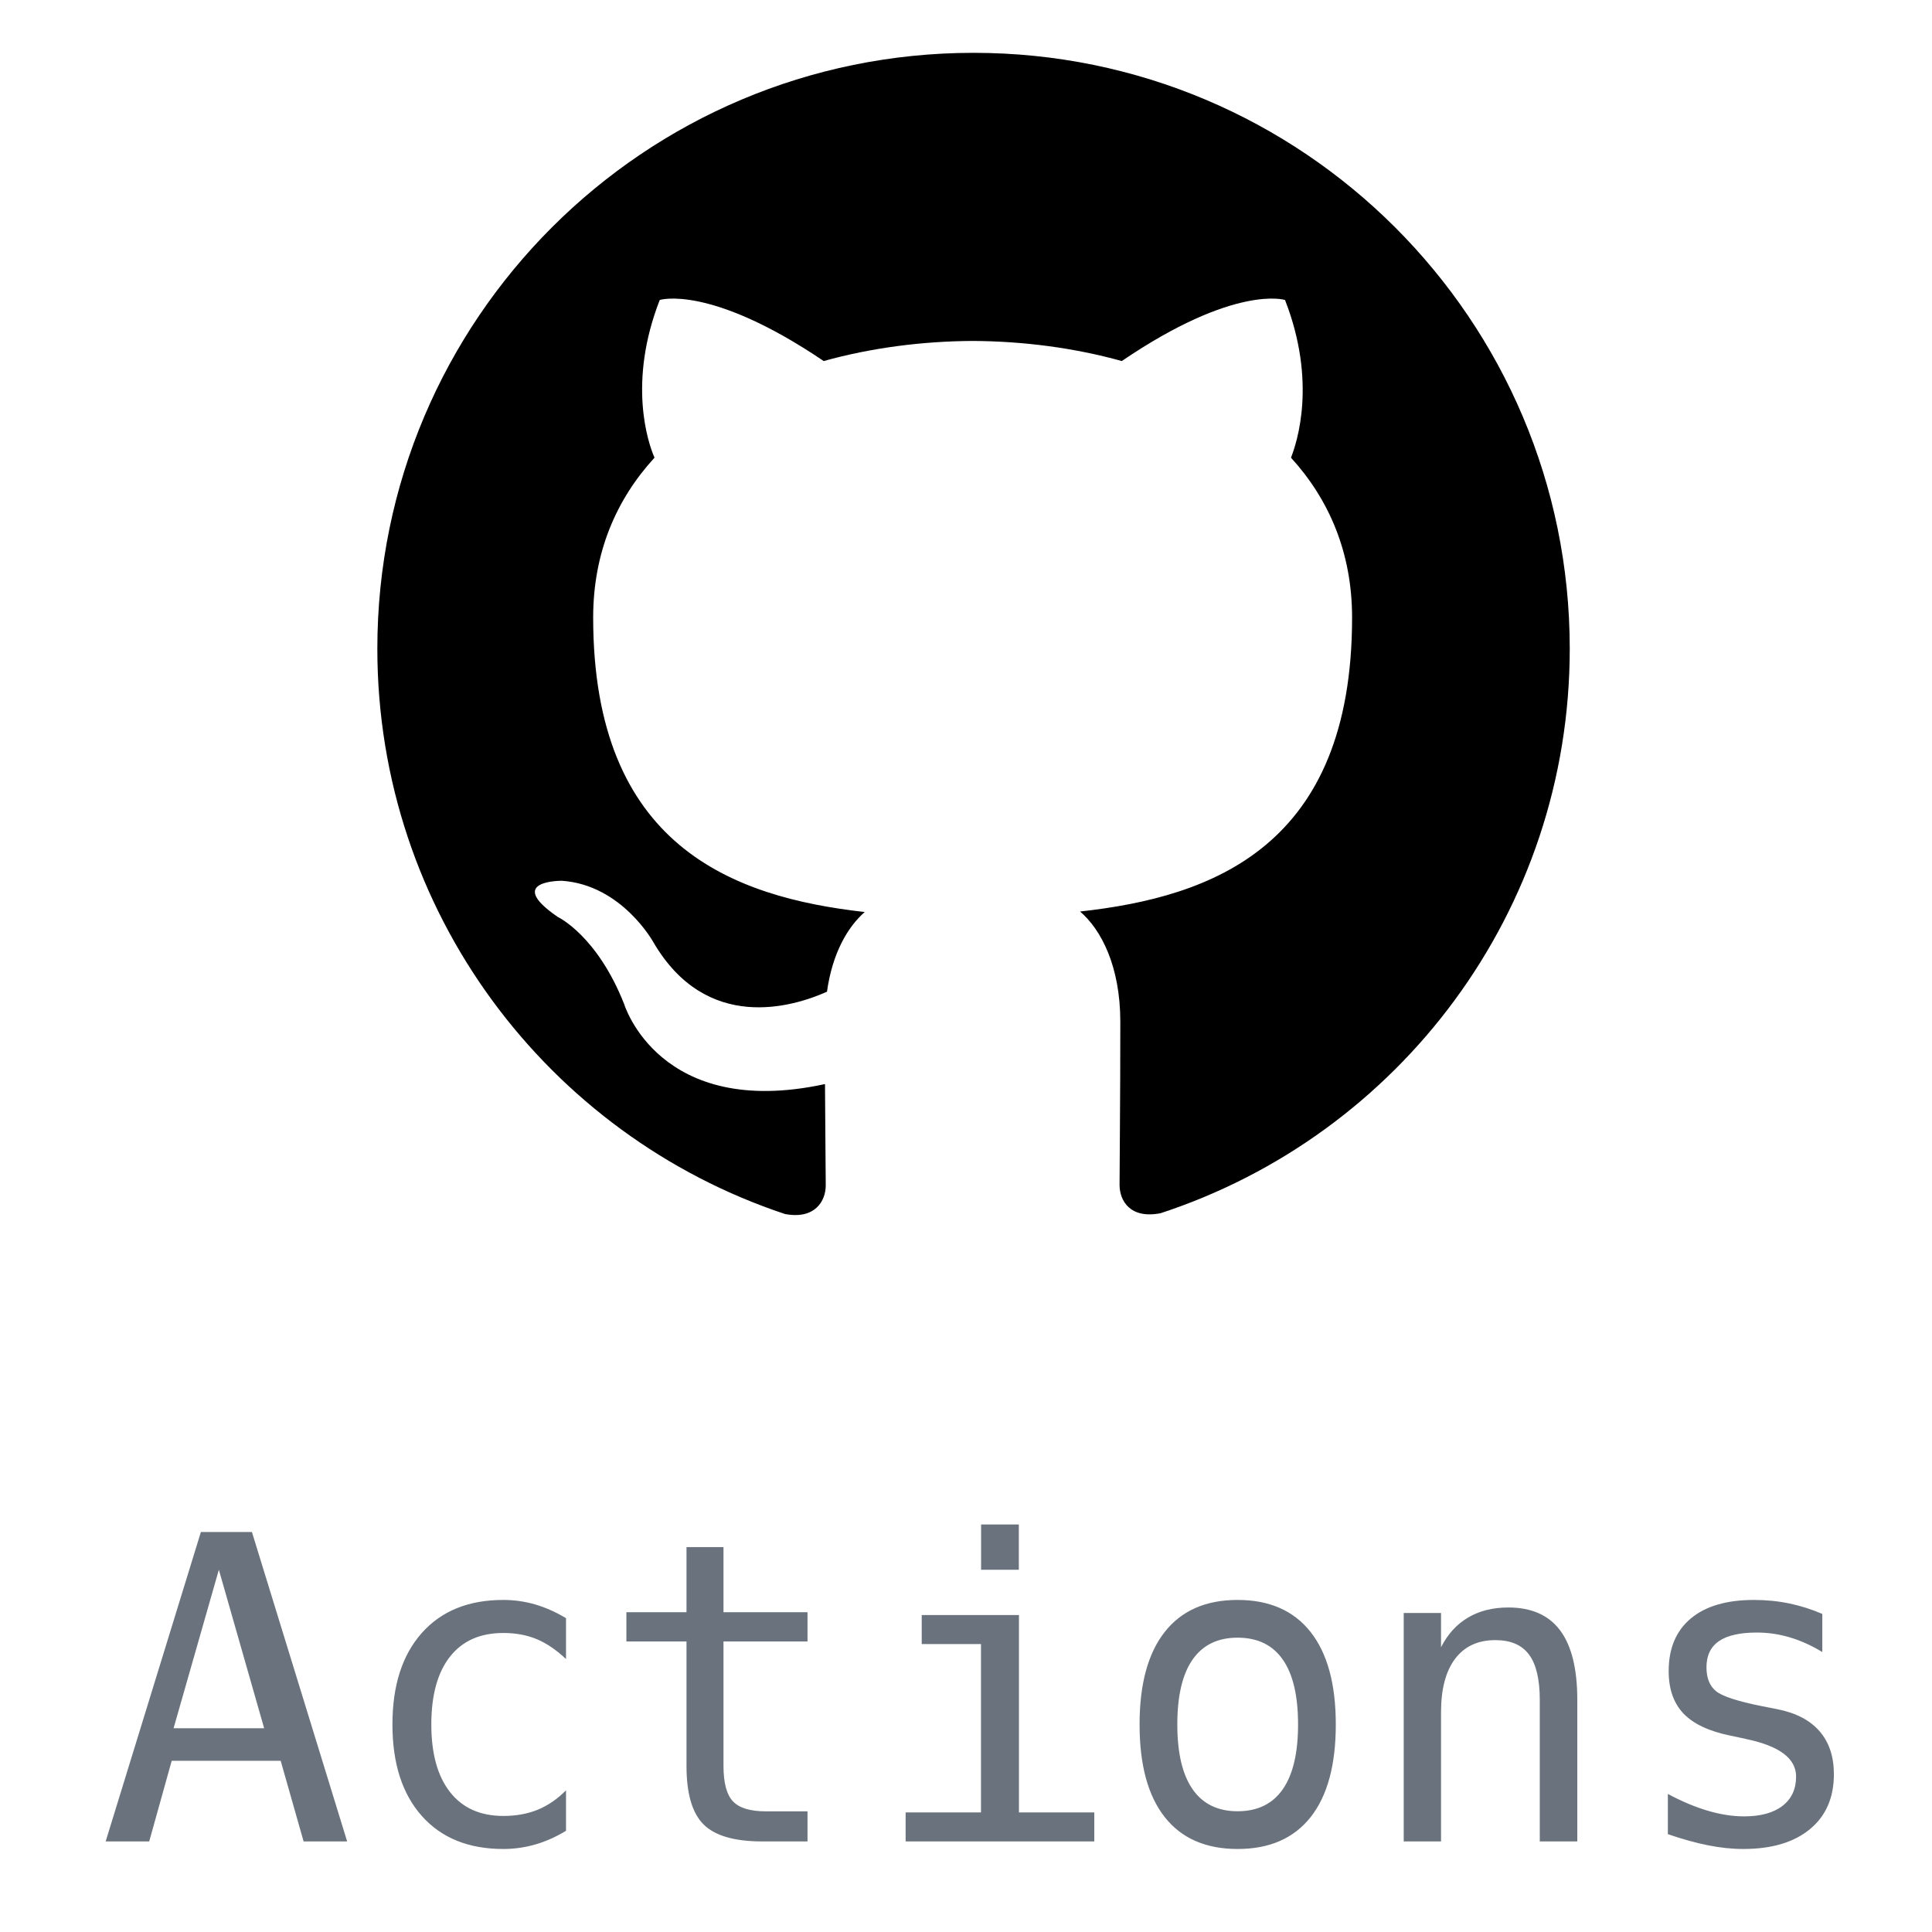
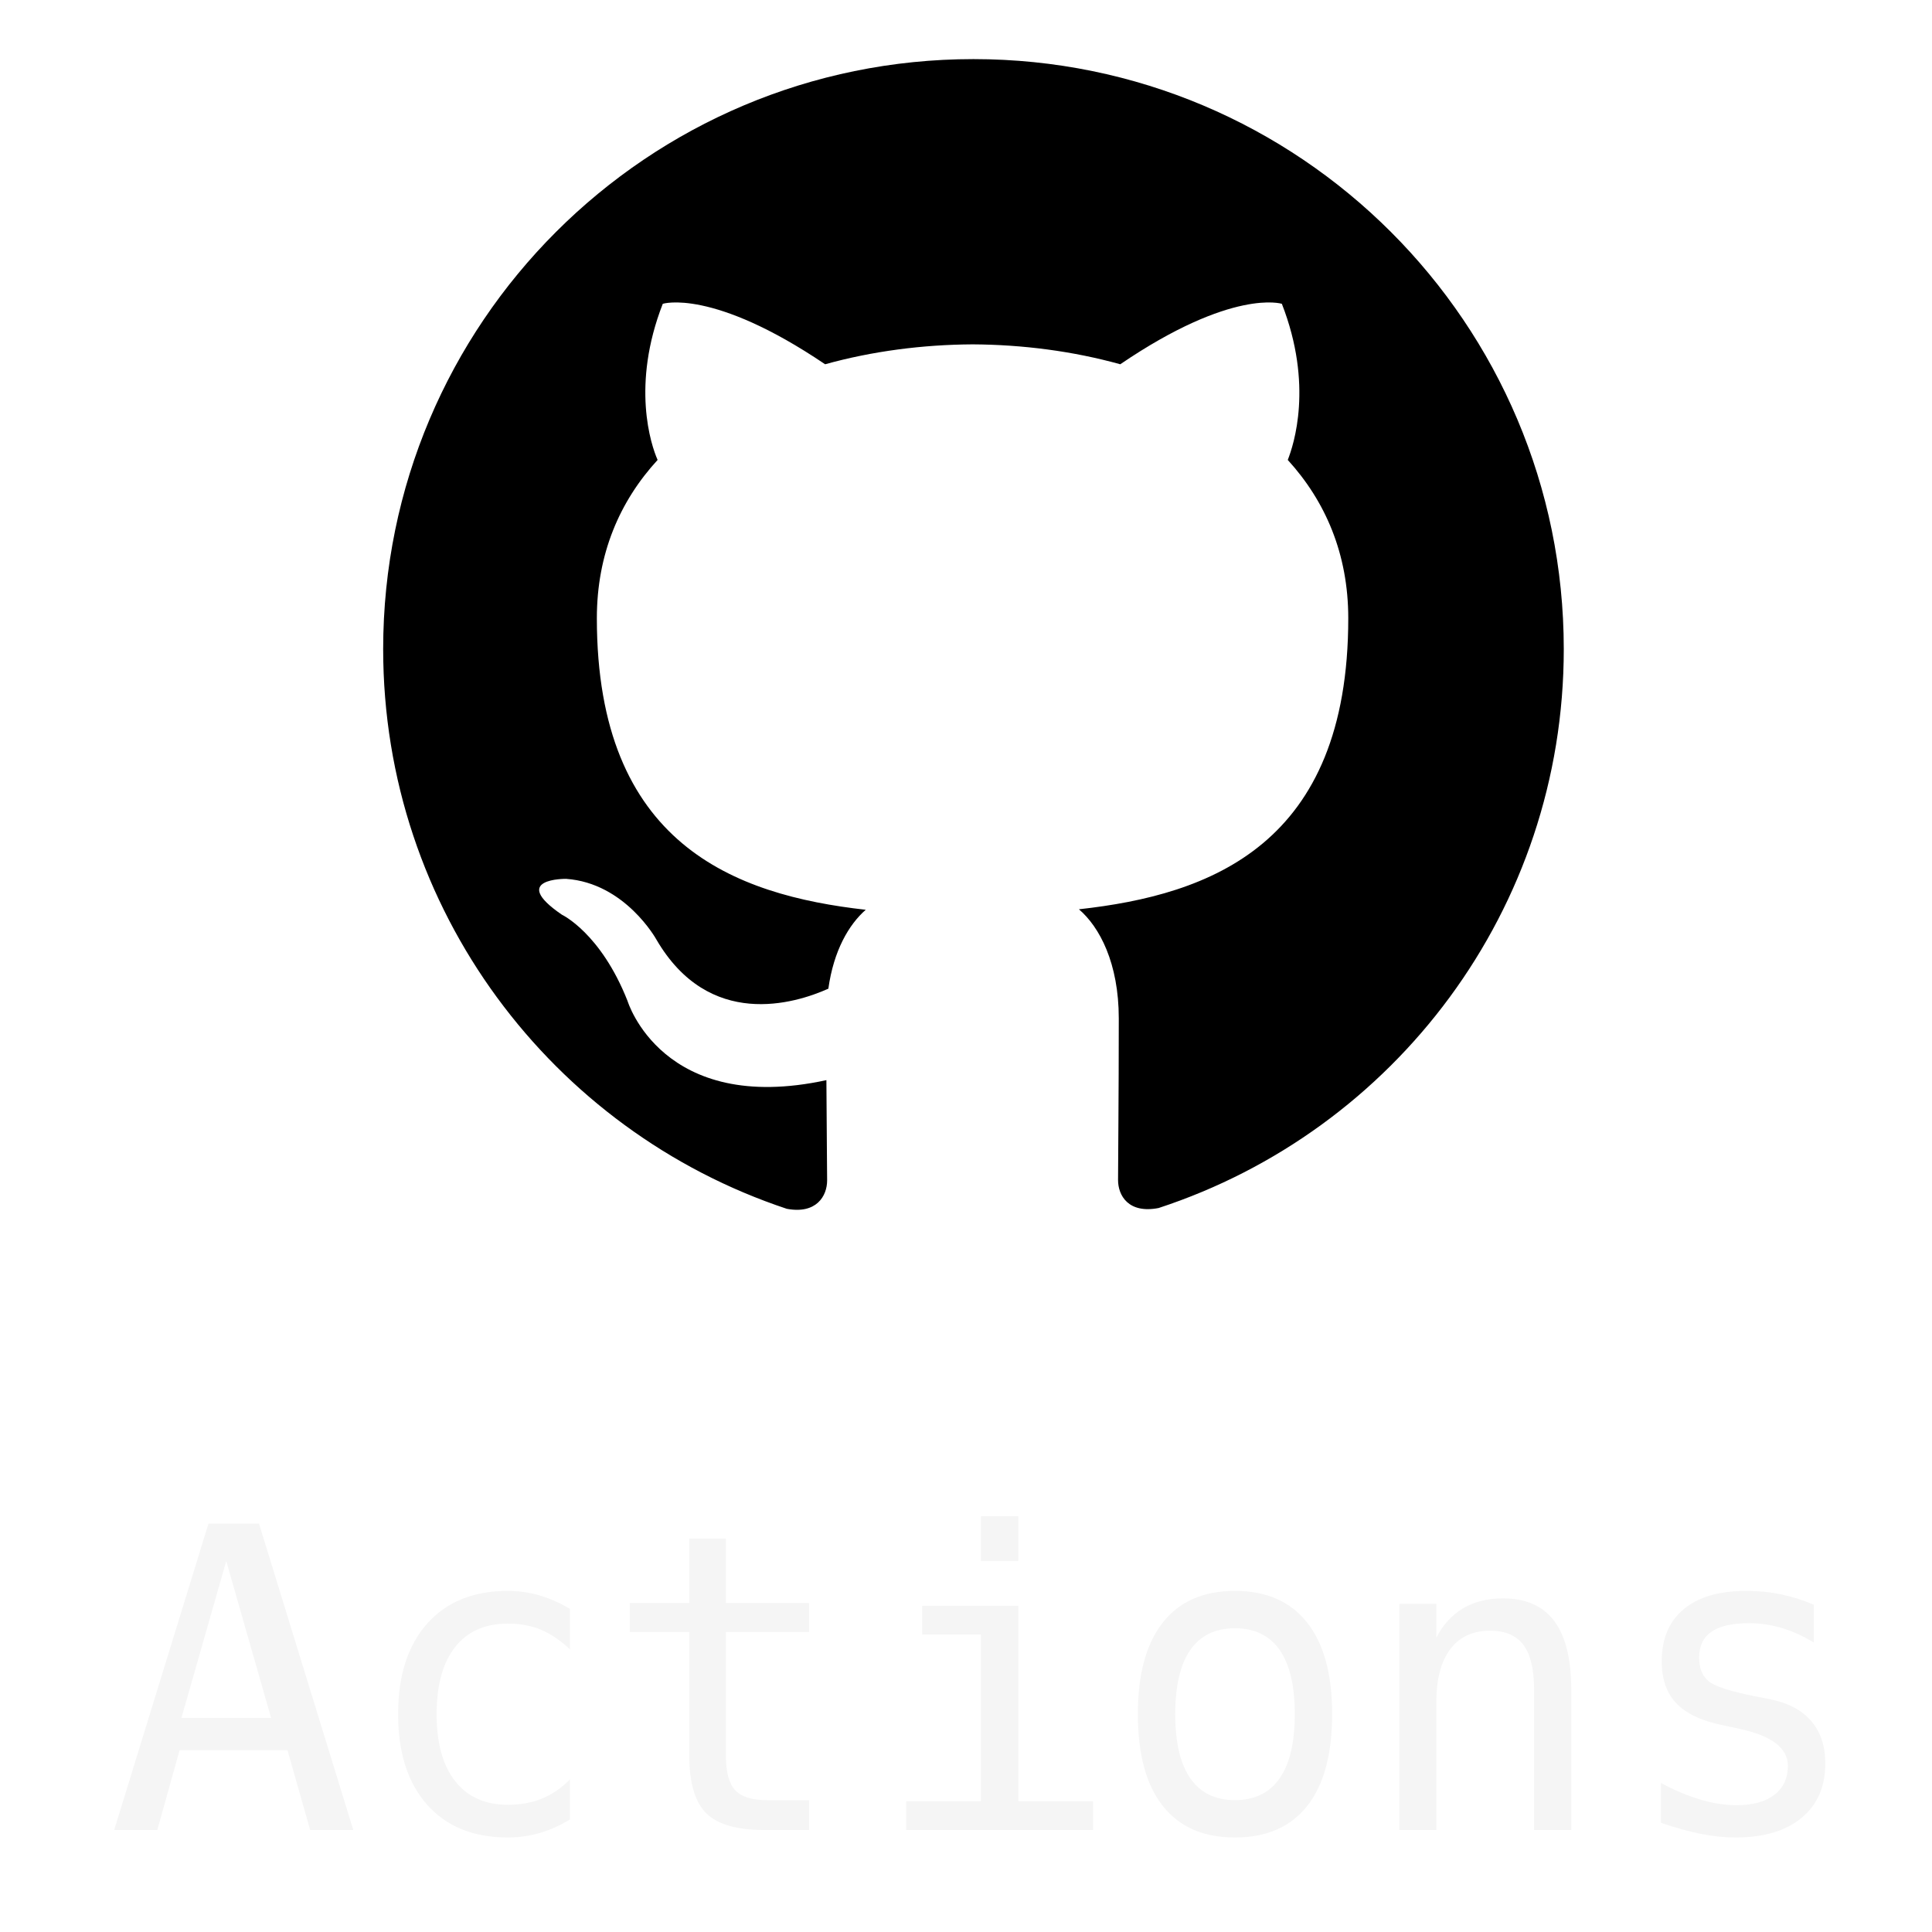
- <svg xmlns="http://www.w3.org/2000/svg" width="256px" height="256px" viewBox="0 0 256 256" version="1.1">
-   <g id="icons/github-actions" stroke="none" stroke-width="1" fill="none" fill-rule="evenodd">
-     <g id="github-copy" transform="translate(50, 7)" fill="#000000" fill-rule="nonzero">
-       <path d="M79,0 C35.352,0 0,35.352 0,78.955 C0,113.847 22.634,143.435 54.016,153.864 C57.966,154.607 59.415,152.166 59.415,150.067 C59.415,148.192 59.349,143.224 59.316,136.645 C37.341,141.408 32.706,126.052 32.706,126.052 C29.111,116.939 23.917,114.505 23.917,114.505 C16.761,109.609 24.47,109.708 24.47,109.708 C32.403,110.261 36.57,117.84 36.57,117.84 C43.615,129.914 55.063,126.427 59.579,124.407 C60.29,119.301 62.324,115.82 64.582,113.847 C47.038,111.873 28.598,105.083 28.598,74.83 C28.598,66.21 31.659,59.17 36.728,53.643 C35.84,51.65 33.173,43.623 37.42,32.747 C37.42,32.747 44.036,30.628 59.145,40.839 C65.465,39.083 72.18,38.214 78.895,38.175 C85.61,38.214 92.325,39.083 98.645,40.839 C113.655,30.628 120.271,32.747 120.271,32.747 C124.517,43.623 121.851,51.65 121.061,53.643 C126.097,59.17 129.158,66.21 129.158,74.83 C129.158,105.161 110.692,111.84 93.115,113.781 C95.88,116.149 98.447,120.992 98.447,128.387 C98.447,138.954 98.348,147.442 98.348,150.008 C98.348,152.081 99.731,154.548 103.78,153.758 C135.386,143.402 158,113.794 158,78.955 C158,35.352 122.628,0 79,0" id="Path" />
-     </g>
-     <path d="M19.77,244 L22.752,233.317 L37.192,233.317 L40.23,244 L46,244 L33.382,203 L26.618,203 L14,244 L19.77,244 Z M35,229 L23,229 L29,208 L35,229 Z M66.687,245 C68.139,245 69.56,244.799 70.95,244.397 C72.34,243.994 73.69,243.391 75,242.587 L75,242.587 L75,237.227 C73.849,238.387 72.601,239.243 71.255,239.795 C69.91,240.347 68.387,240.622 66.687,240.622 C63.642,240.622 61.291,239.57 59.636,237.466 C57.98,235.361 57.152,232.372 57.152,228.5 C57.152,224.609 57.976,221.616 59.622,219.52 C61.269,217.425 63.624,216.378 66.687,216.378 C68.334,216.378 69.808,216.649 71.109,217.191 C72.411,217.734 73.707,218.613 75,219.829 L75,219.829 L75,214.413 C73.619,213.59 72.247,212.982 70.883,212.589 C69.52,212.196 68.121,212 66.687,212 C62.084,212 58.485,213.459 55.891,216.378 C53.297,219.296 52,223.337 52,228.5 C52,233.663 53.297,237.704 55.891,240.622 C58.485,243.541 62.084,245 66.687,245 Z M107,244 L107,240.013 L101.486,240.013 C99.408,240.013 97.952,239.57 97.118,238.684 C96.283,237.798 95.866,236.234 95.866,233.992 L95.866,233.992 L95.866,217.503 L107,217.503 L107,213.624 L95.866,213.624 L95.866,205 L90.964,205 L90.964,213.624 L83,213.624 L83,217.503 L90.964,217.503 L90.964,233.992 C90.964,237.663 91.719,240.248 93.229,241.749 C94.738,243.25 97.331,244 101.007,244 L101.007,244 L107,244 Z M135,208 L135,202 L130,202 L130,208 L135,208 Z M145,244 L145,240.156 L135.016,240.156 L135.016,214 L122.133,214 L122.133,217.844 L129.984,217.844 L129.984,240.156 L120,240.156 L120,244 L145,244 Z M163.986,245 C168.216,245 171.442,243.592 173.665,240.777 C175.888,237.961 177,233.869 177,228.5 C177,223.15 175.884,219.062 173.652,216.237 C171.42,213.412 168.198,212 163.986,212 C159.775,212 156.558,213.412 154.335,216.237 C152.112,219.062 151,223.15 151,228.5 C151,233.869 152.112,237.961 154.335,240.777 C156.558,243.592 159.775,245 163.986,245 Z M163.986,240 C161.361,240 159.374,239.028 158.025,237.085 C156.675,235.142 156,232.28 156,228.5 C156,224.702 156.675,221.836 158.025,219.902 C159.374,217.967 161.361,217 163.986,217 C166.629,217 168.626,217.967 169.975,219.902 C171.325,221.836 172,224.702 172,228.5 C172,232.28 171.325,235.142 169.975,237.085 C168.626,239.028 166.629,240 163.986,240 Z M190.944,244 L190.944,226.892 C190.944,223.811 191.566,221.446 192.811,219.797 C194.056,218.149 195.834,217.324 198.145,217.324 C200.169,217.324 201.656,217.964 202.605,219.243 C203.555,220.523 204.029,222.523 204.029,225.243 L204.029,225.243 L204.029,244 L209,244 L209,225.243 C209,221.135 208.243,218.068 206.73,216.041 C205.216,214.014 202.928,213 199.864,213 C197.805,213 196.022,213.446 194.518,214.338 C193.013,215.23 191.822,216.541 190.944,218.27 L190.944,218.27 L190.944,213.73 L186,213.73 L186,244 L190.944,244 Z M230.99,245 C234.76,245 237.704,244.125 239.823,242.376 C241.941,240.627 243,238.2 243,235.094 C243,232.756 242.367,230.857 241.102,229.398 C239.836,227.939 237.973,226.966 235.514,226.48 L235.514,226.48 L233.521,226.087 C230.236,225.432 228.181,224.759 227.355,224.066 C226.529,223.374 226.116,222.327 226.116,220.923 C226.116,219.371 226.668,218.216 227.772,217.458 C228.876,216.7 230.55,216.321 232.794,216.321 C234.284,216.321 235.747,216.537 237.184,216.967 C238.62,217.397 240.047,218.043 241.465,218.903 L241.465,218.903 L241.465,213.852 C240.029,213.235 238.566,212.772 237.076,212.463 C235.586,212.154 234.033,212 232.417,212 C228.791,212 226,212.818 224.043,214.455 C222.086,216.092 221.108,218.417 221.108,221.429 C221.108,223.804 221.763,225.68 223.073,227.055 C224.384,228.43 226.466,229.407 229.321,229.987 L229.321,229.987 L231.179,230.38 L231.394,230.436 C235.792,231.353 237.991,233.009 237.991,235.403 C237.991,237.068 237.39,238.364 236.187,239.29 C234.984,240.216 233.288,240.679 231.098,240.679 C229.59,240.679 227.992,240.431 226.305,239.935 C224.617,239.439 222.849,238.696 221,237.704 L221,237.704 L221,243.036 C222.903,243.69 224.671,244.182 226.305,244.509 C227.938,244.836 229.5,245 230.99,245 Z" id="Actions" fill="#6A737D" fill-rule="nonzero" />
-   </g>
+ <svg xmlns="http://www.w3.org/2000/svg" width="100" height="100" viewBox="0 0 100 101" fill="none">
+   <path d="M50.391 3.09C33.341 3.09 19.531 16.899 19.531 33.932C19.531 47.561 28.372 59.119 40.631 63.193C42.174 63.483 42.74 62.53 42.74 61.71C42.74 60.977 42.714 59.037 42.702 56.467C34.117 58.328 32.307 52.329 32.307 52.329C30.903 48.769 28.874 47.818 28.874 47.818C26.079 45.906 29.09 45.944 29.09 45.944C32.189 46.16 33.817 49.121 33.817 49.121C36.568 53.837 41.04 52.475 42.804 51.686C43.082 49.692 43.877 48.332 44.759 47.561C37.905 46.79 30.702 44.138 30.702 32.32C30.702 28.953 31.898 26.203 33.878 24.044C33.531 23.265 32.49 20.13 34.148 15.882C34.148 15.882 36.733 15.054 42.635 19.043C45.103 18.357 47.726 18.017 50.349 18.002C52.972 18.017 55.596 18.357 58.064 19.043C63.928 15.054 66.512 15.882 66.512 15.882C68.171 20.13 67.129 23.265 66.821 24.044C68.788 26.203 69.984 28.953 69.984 32.32C69.984 44.169 62.77 46.777 55.904 47.535C56.984 48.461 57.987 50.352 57.987 53.241C57.987 57.369 57.949 60.684 57.949 61.687C57.949 62.496 58.489 63.46 60.07 63.152C72.416 59.106 81.25 47.541 81.25 33.932C81.25 16.899 67.433 3.09 50.391 3.09Z" fill="black" />
+   <path d="M7.723 95.668L8.888 91.495H14.528L15.715 95.668H17.969L13.04 79.652H10.398L5.469 95.668H7.723ZM13.672 89.809H8.984L11.328 81.606L13.672 89.809ZM26.05 96.059C26.617 96.059 27.172 95.98 27.715 95.823C28.258 95.666 28.785 95.43 29.297 95.116V93.022C28.847 93.475 28.36 93.81 27.834 94.025C27.308 94.241 26.714 94.349 26.05 94.349C24.86 94.349 23.942 93.938 23.295 93.115C22.648 92.293 22.325 91.126 22.325 89.613C22.325 88.093 22.647 86.924 23.29 86.106C23.933 85.287 24.853 84.878 26.05 84.878C26.693 84.878 27.269 84.984 27.777 85.196C28.285 85.408 28.792 85.751 29.297 86.226V84.111C28.757 83.789 28.221 83.552 27.689 83.398C27.156 83.245 26.61 83.168 26.05 83.168C24.251 83.168 22.846 83.738 21.832 84.878C20.819 86.018 20.312 87.596 20.312 89.613C20.312 91.63 20.819 93.209 21.832 94.349C22.846 95.489 24.251 96.059 26.05 96.059ZM41.797 95.668V94.111H39.643C38.831 94.111 38.263 93.938 37.937 93.591C37.611 93.245 37.447 92.635 37.447 91.759V85.317H41.797V83.802H37.447V80.434H35.533V83.802H32.422V85.317H35.533V91.759C35.533 93.192 35.828 94.202 36.417 94.789C37.007 95.375 38.02 95.668 39.456 95.668H41.797ZM52.734 81.606V79.262H50.781V81.606H52.734ZM56.641 95.668V94.166H52.741V83.949H47.708V85.451H50.775V94.166H46.875V95.668H56.641ZM64.057 96.059C65.709 96.059 66.97 95.509 67.838 94.409C68.706 93.309 69.141 91.711 69.141 89.613C69.141 87.523 68.705 85.927 67.833 84.823C66.961 83.72 65.702 83.168 64.057 83.168C62.412 83.168 61.155 83.72 60.287 84.823C59.419 85.927 58.984 87.523 58.984 89.613C58.984 91.711 59.419 93.309 60.287 94.409C61.155 95.509 62.412 96.059 64.057 96.059ZM64.057 94.106C63.032 94.106 62.256 93.726 61.728 92.967C61.201 92.208 60.938 91.09 60.938 89.613C60.938 88.13 61.201 87.01 61.728 86.254C62.256 85.499 63.032 85.121 64.057 85.121C65.09 85.121 65.869 85.499 66.397 86.254C66.924 87.01 67.188 88.13 67.188 89.613C67.188 91.09 66.924 92.208 66.397 92.967C65.869 93.726 65.09 94.106 64.057 94.106ZM74.588 95.668V88.985C74.588 87.782 74.831 86.858 75.317 86.214C75.803 85.57 76.498 85.248 77.4 85.248C78.191 85.248 78.772 85.498 79.143 85.997C79.513 86.497 79.699 87.278 79.699 88.341V95.668H81.641V88.341C81.641 86.736 81.345 85.538 80.754 84.746C80.162 83.954 79.269 83.559 78.072 83.559C77.267 83.559 76.571 83.733 75.983 84.081C75.396 84.43 74.93 84.942 74.588 85.617V83.844H72.656V95.668H74.588ZM90.231 96.059C91.703 96.059 92.853 95.717 93.681 95.034C94.508 94.35 94.922 93.402 94.922 92.189C94.922 91.276 94.675 90.534 94.18 89.964C93.686 89.394 92.958 89.014 91.998 88.824L91.219 88.671C89.936 88.415 89.133 88.152 88.811 87.881C88.488 87.611 88.327 87.202 88.327 86.654C88.327 86.047 88.542 85.596 88.974 85.3C89.405 85.004 90.059 84.856 90.935 84.856C91.517 84.856 92.089 84.94 92.65 85.108C93.211 85.276 93.768 85.528 94.322 85.865V83.891C93.761 83.65 93.19 83.469 92.608 83.349C92.026 83.228 91.419 83.168 90.788 83.168C89.371 83.168 88.281 83.488 87.517 84.127C86.752 84.766 86.37 85.674 86.37 86.851C86.37 87.779 86.626 88.512 87.138 89.049C87.65 89.586 88.463 89.968 89.578 90.194L90.304 90.348L90.388 90.37C92.106 90.728 92.965 91.374 92.965 92.31C92.965 92.96 92.731 93.466 92.261 93.828C91.791 94.19 91.128 94.371 90.273 94.371C89.684 94.371 89.059 94.274 88.4 94.08C87.741 93.886 87.05 93.596 86.328 93.209V95.291C87.071 95.547 87.762 95.739 88.4 95.867C89.038 95.995 89.648 96.059 90.231 96.059Z" fill="#F5F5F5" />
</svg>
